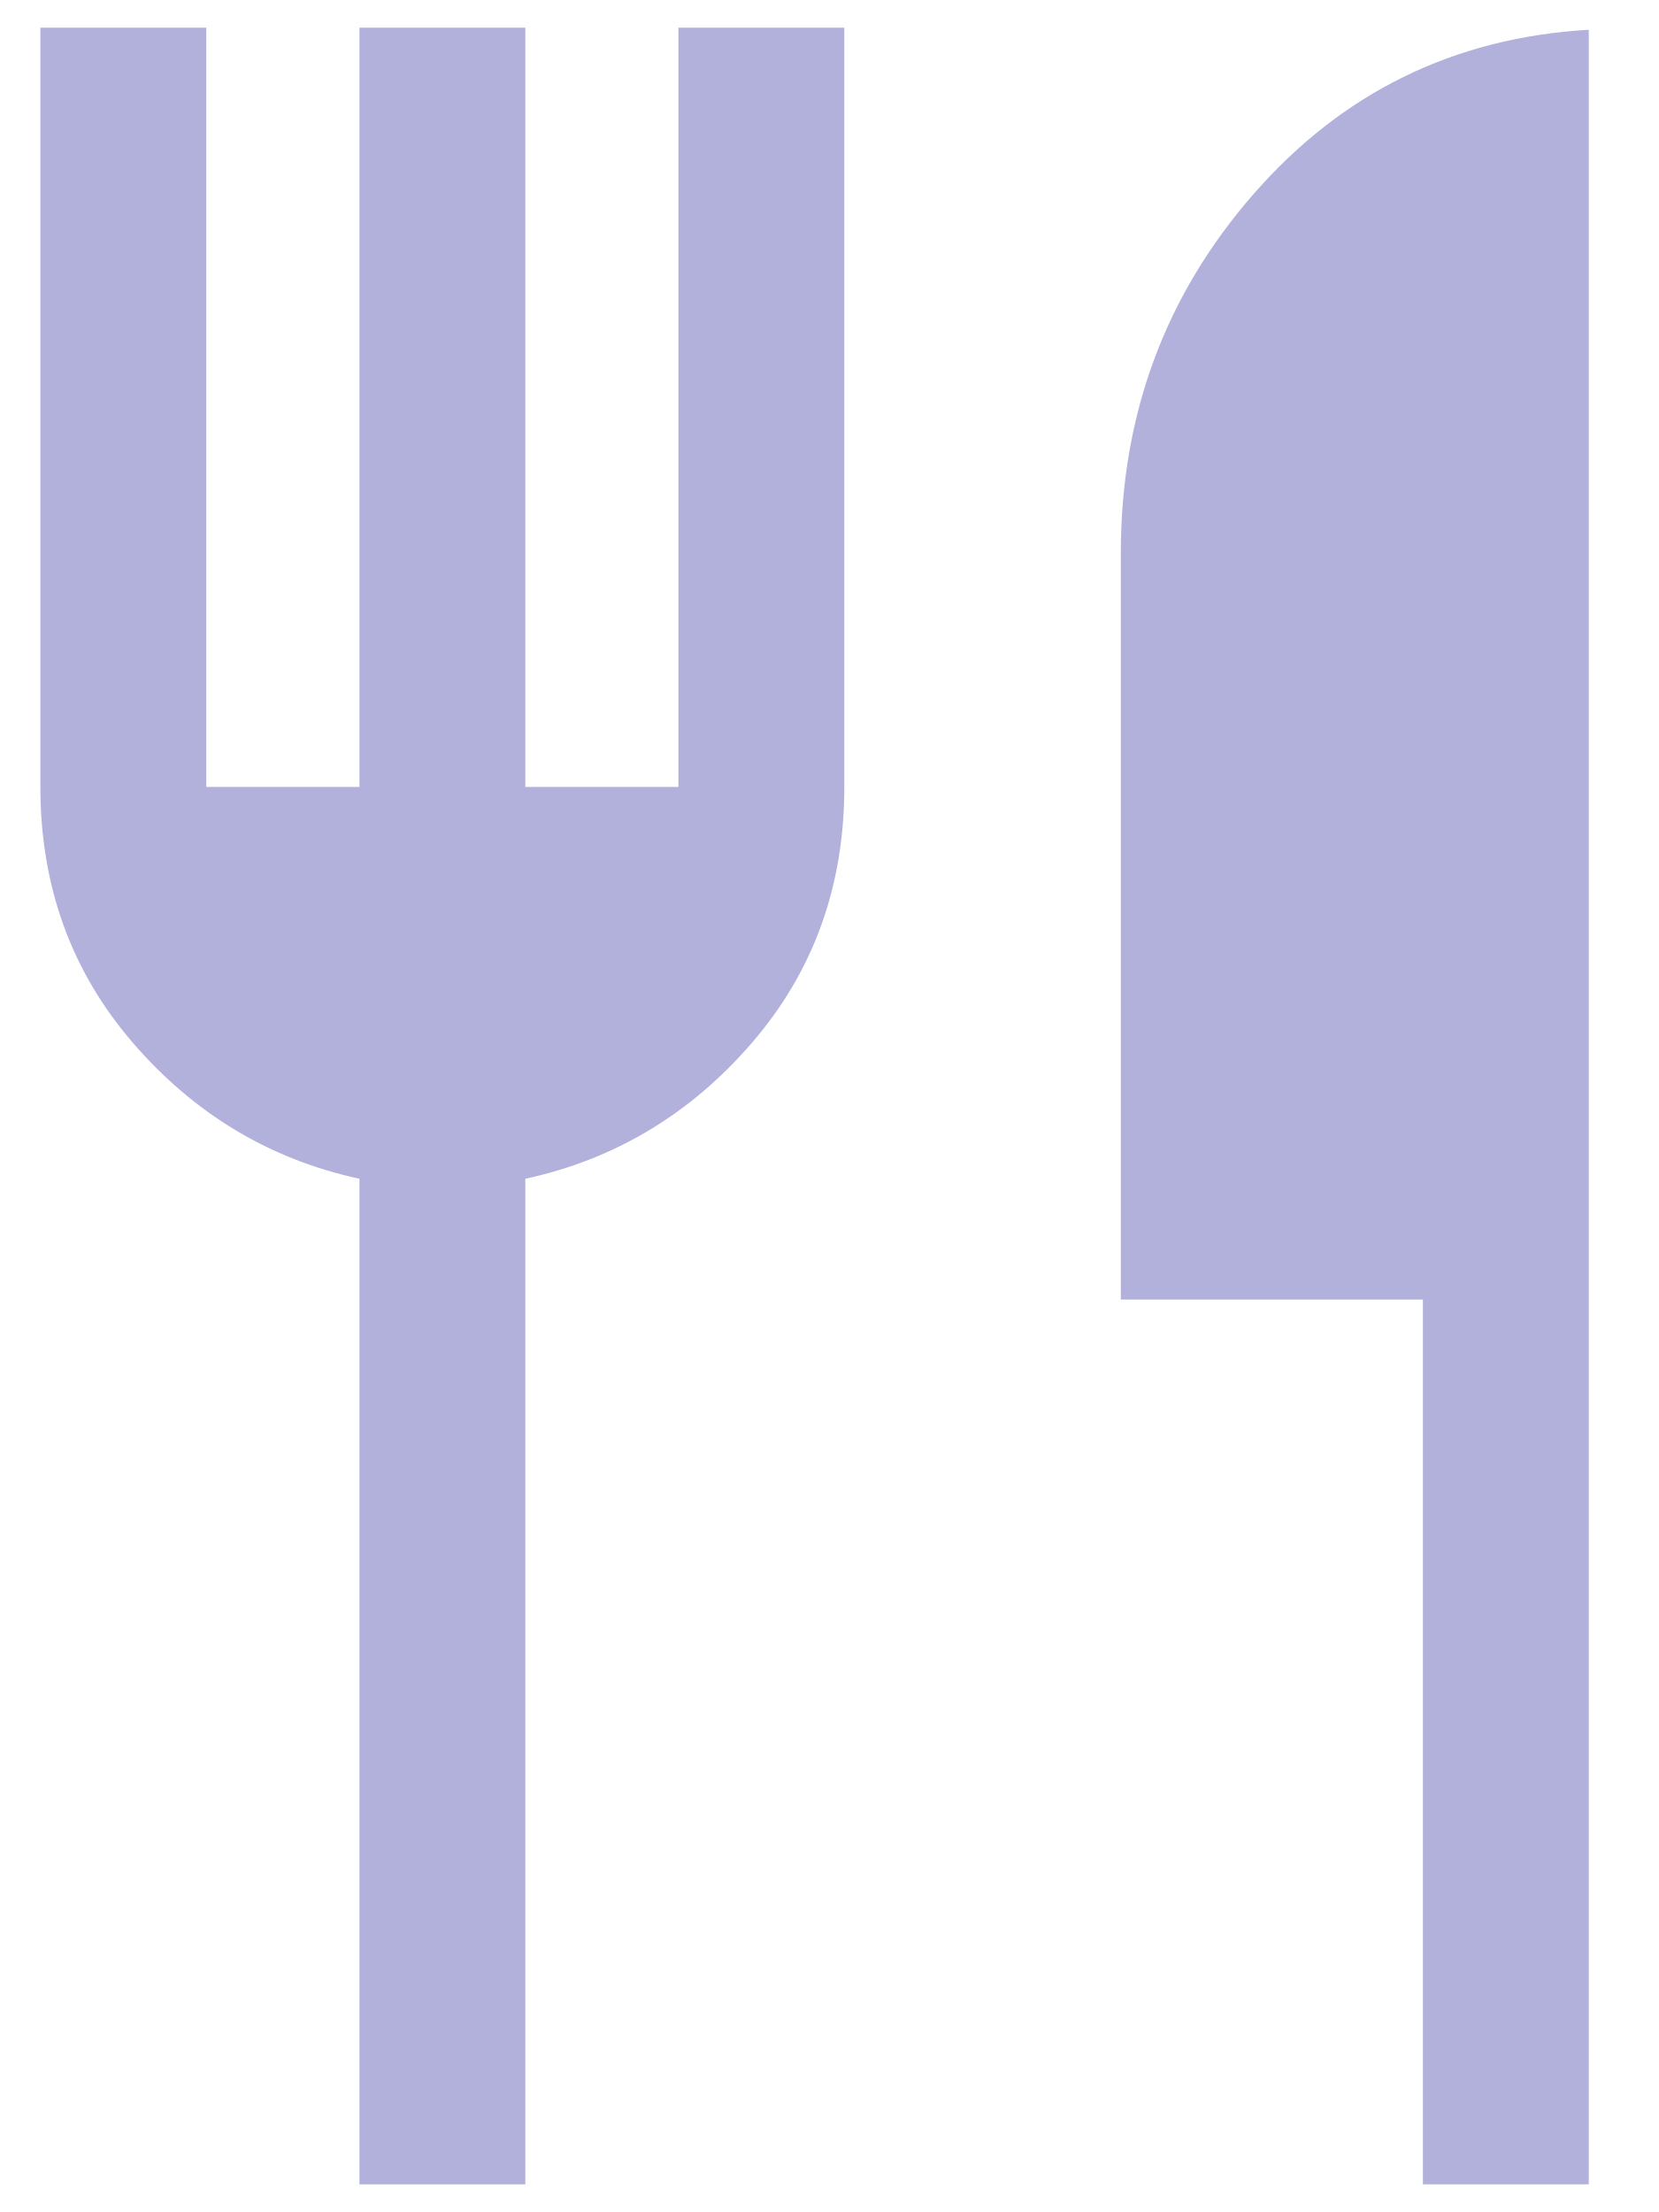
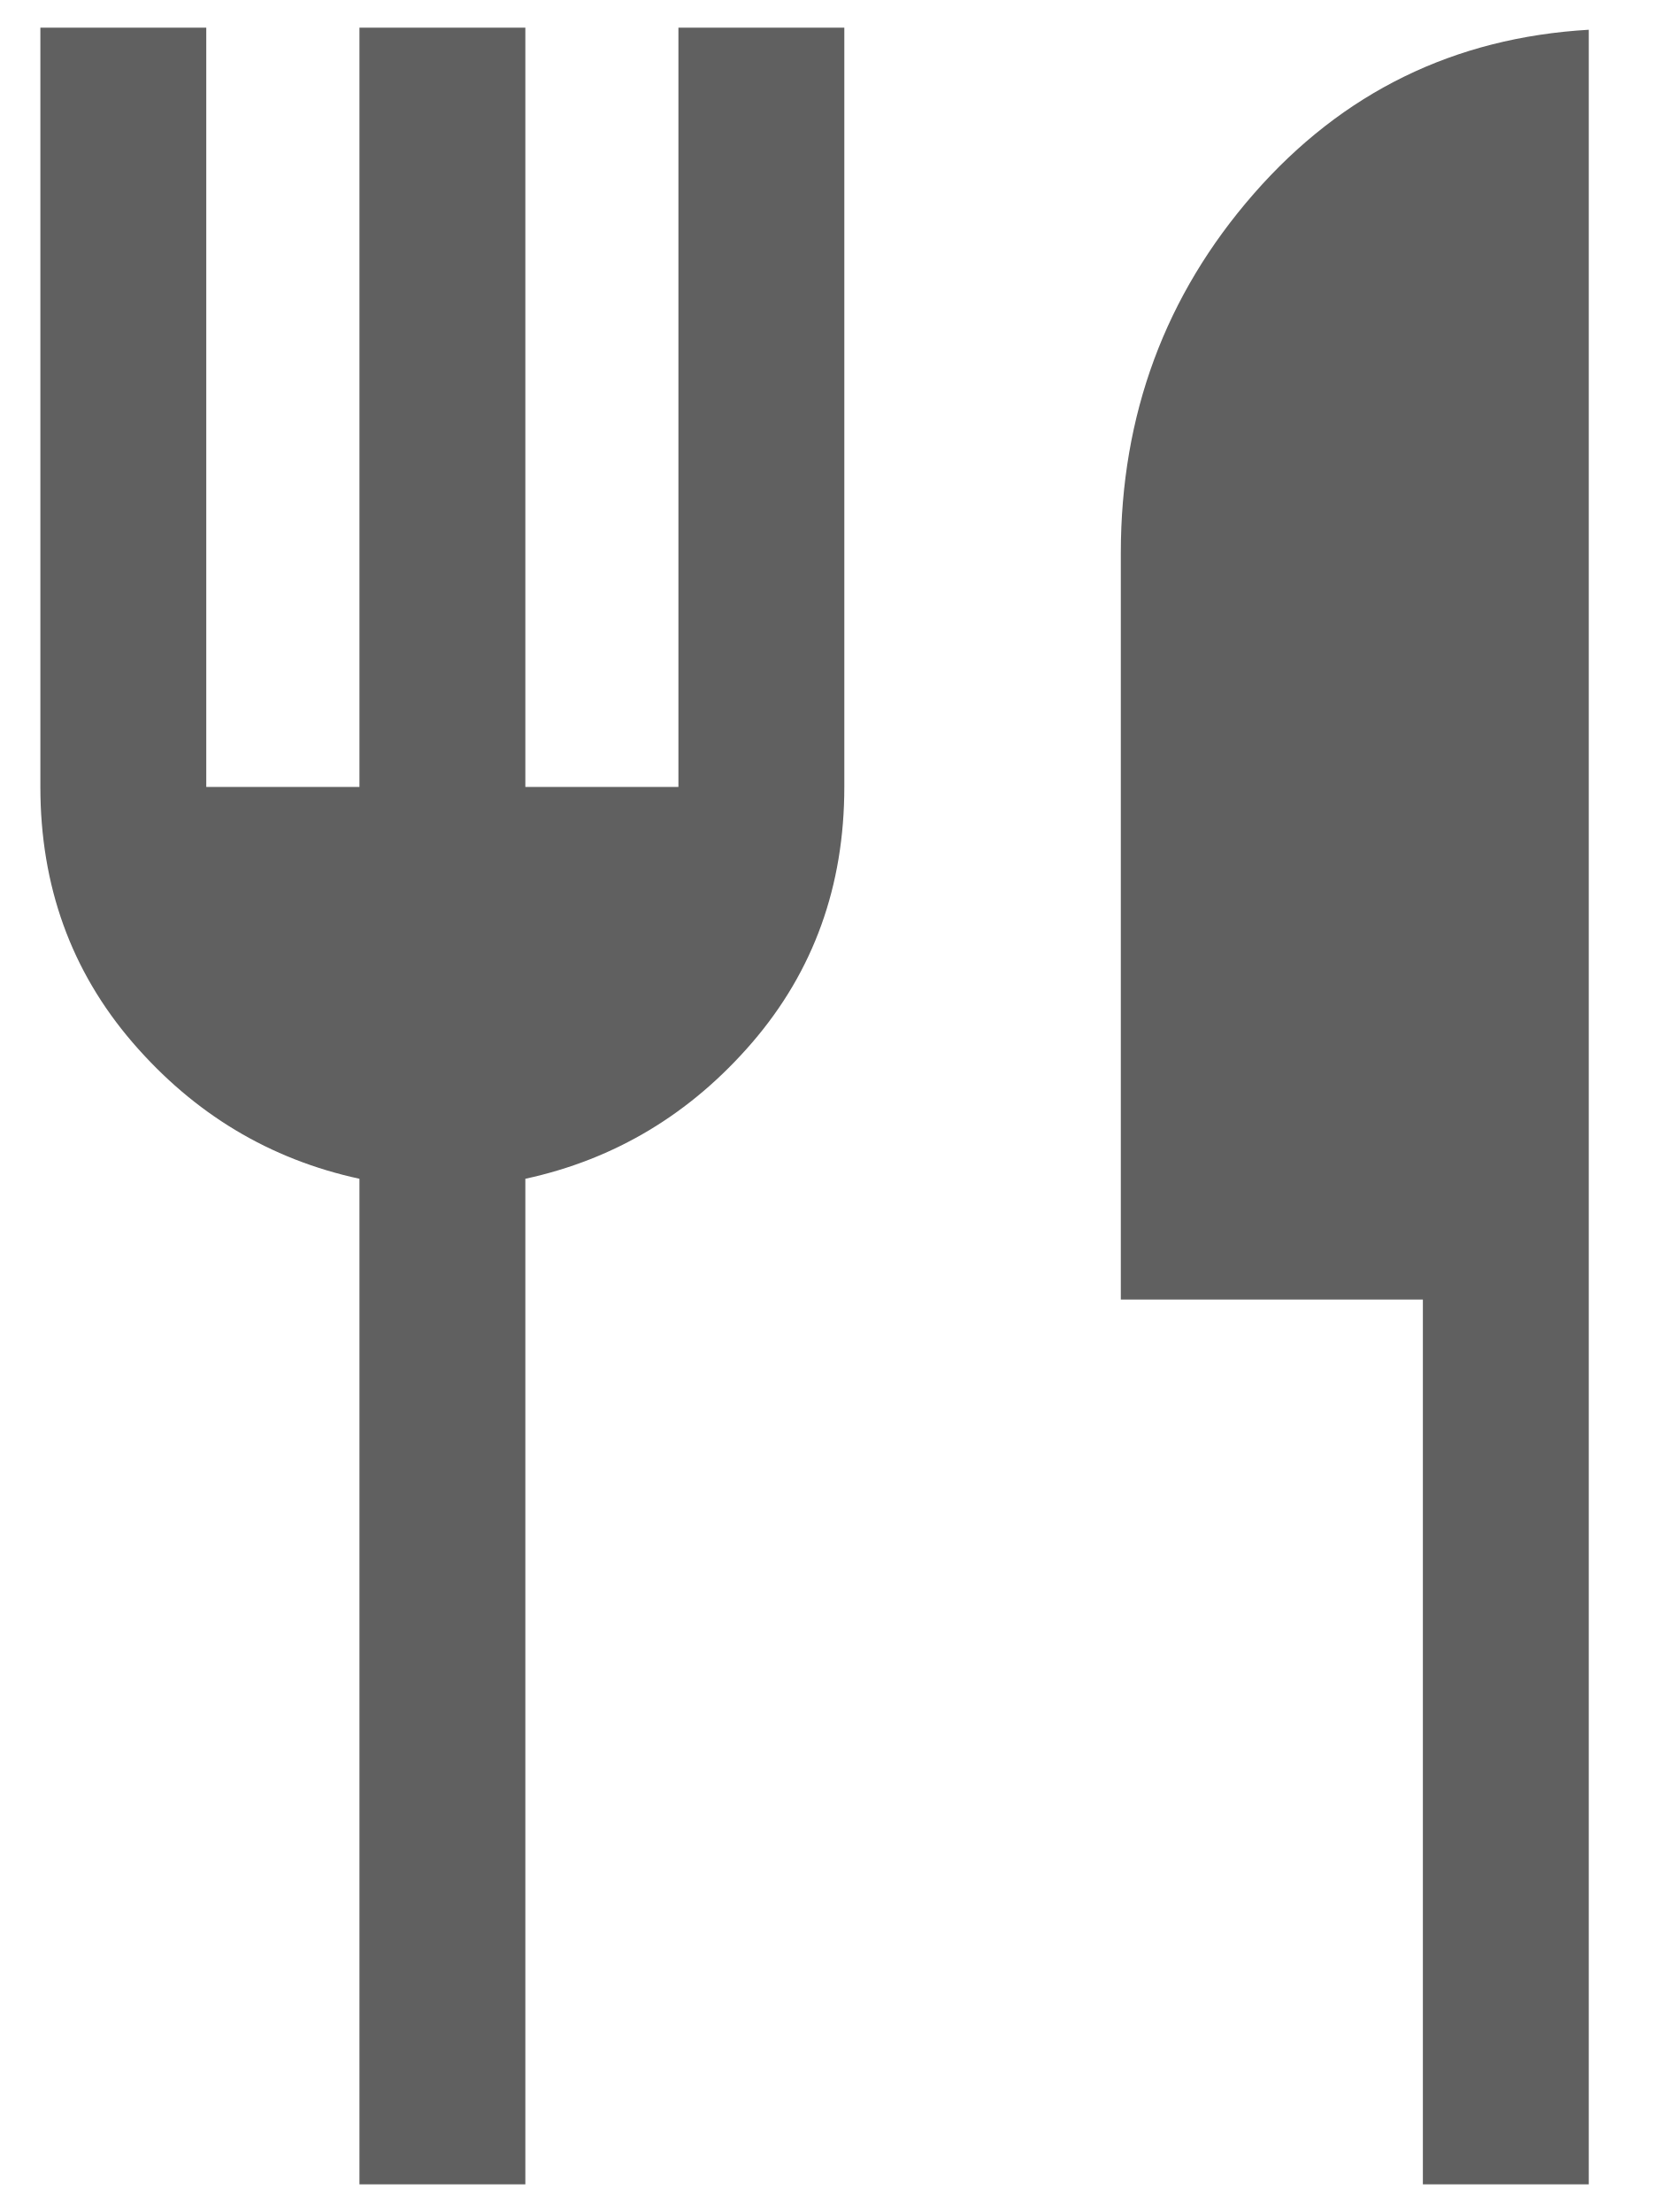
<svg xmlns="http://www.w3.org/2000/svg" width="15" height="20" viewBox="0 0 15 20" fill="none">
-   <path d="M3.25 19.75V10.658C2.438 10.482 1.755 10.071 1.199 9.426C0.643 8.78 0.365 8.01 0.365 7.115V0.25H1.865V7.115H3.25V0.25H4.75V7.115H6.134V0.25H7.634V7.115C7.634 8.01 7.357 8.78 6.801 9.426C6.245 10.071 5.561 10.482 4.75 10.658V19.75L3.25 19.75ZM12.865 19.75V11.75H10.134V5C10.134 3.751 10.535 2.668 11.337 1.751C12.139 0.834 13.149 0.34 14.365 0.269V19.75H12.865Z" fill="#B2B1DC" />
+   <path d="M3.25 19.75V10.658C2.438 10.482 1.755 10.071 1.199 9.426C0.643 8.78 0.365 8.01 0.365 7.115V0.25H1.865V7.115H3.25V0.25H4.75V7.115H6.134V0.25H7.634V7.115C7.634 8.01 7.357 8.78 6.801 9.426C6.245 10.071 5.561 10.482 4.75 10.658V19.75L3.25 19.75ZM12.865 19.75V11.75H10.134V5C10.134 3.751 10.535 2.668 11.337 1.751C12.139 0.834 13.149 0.34 14.365 0.269V19.75H12.865Z" fill="#606060" />
</svg>
